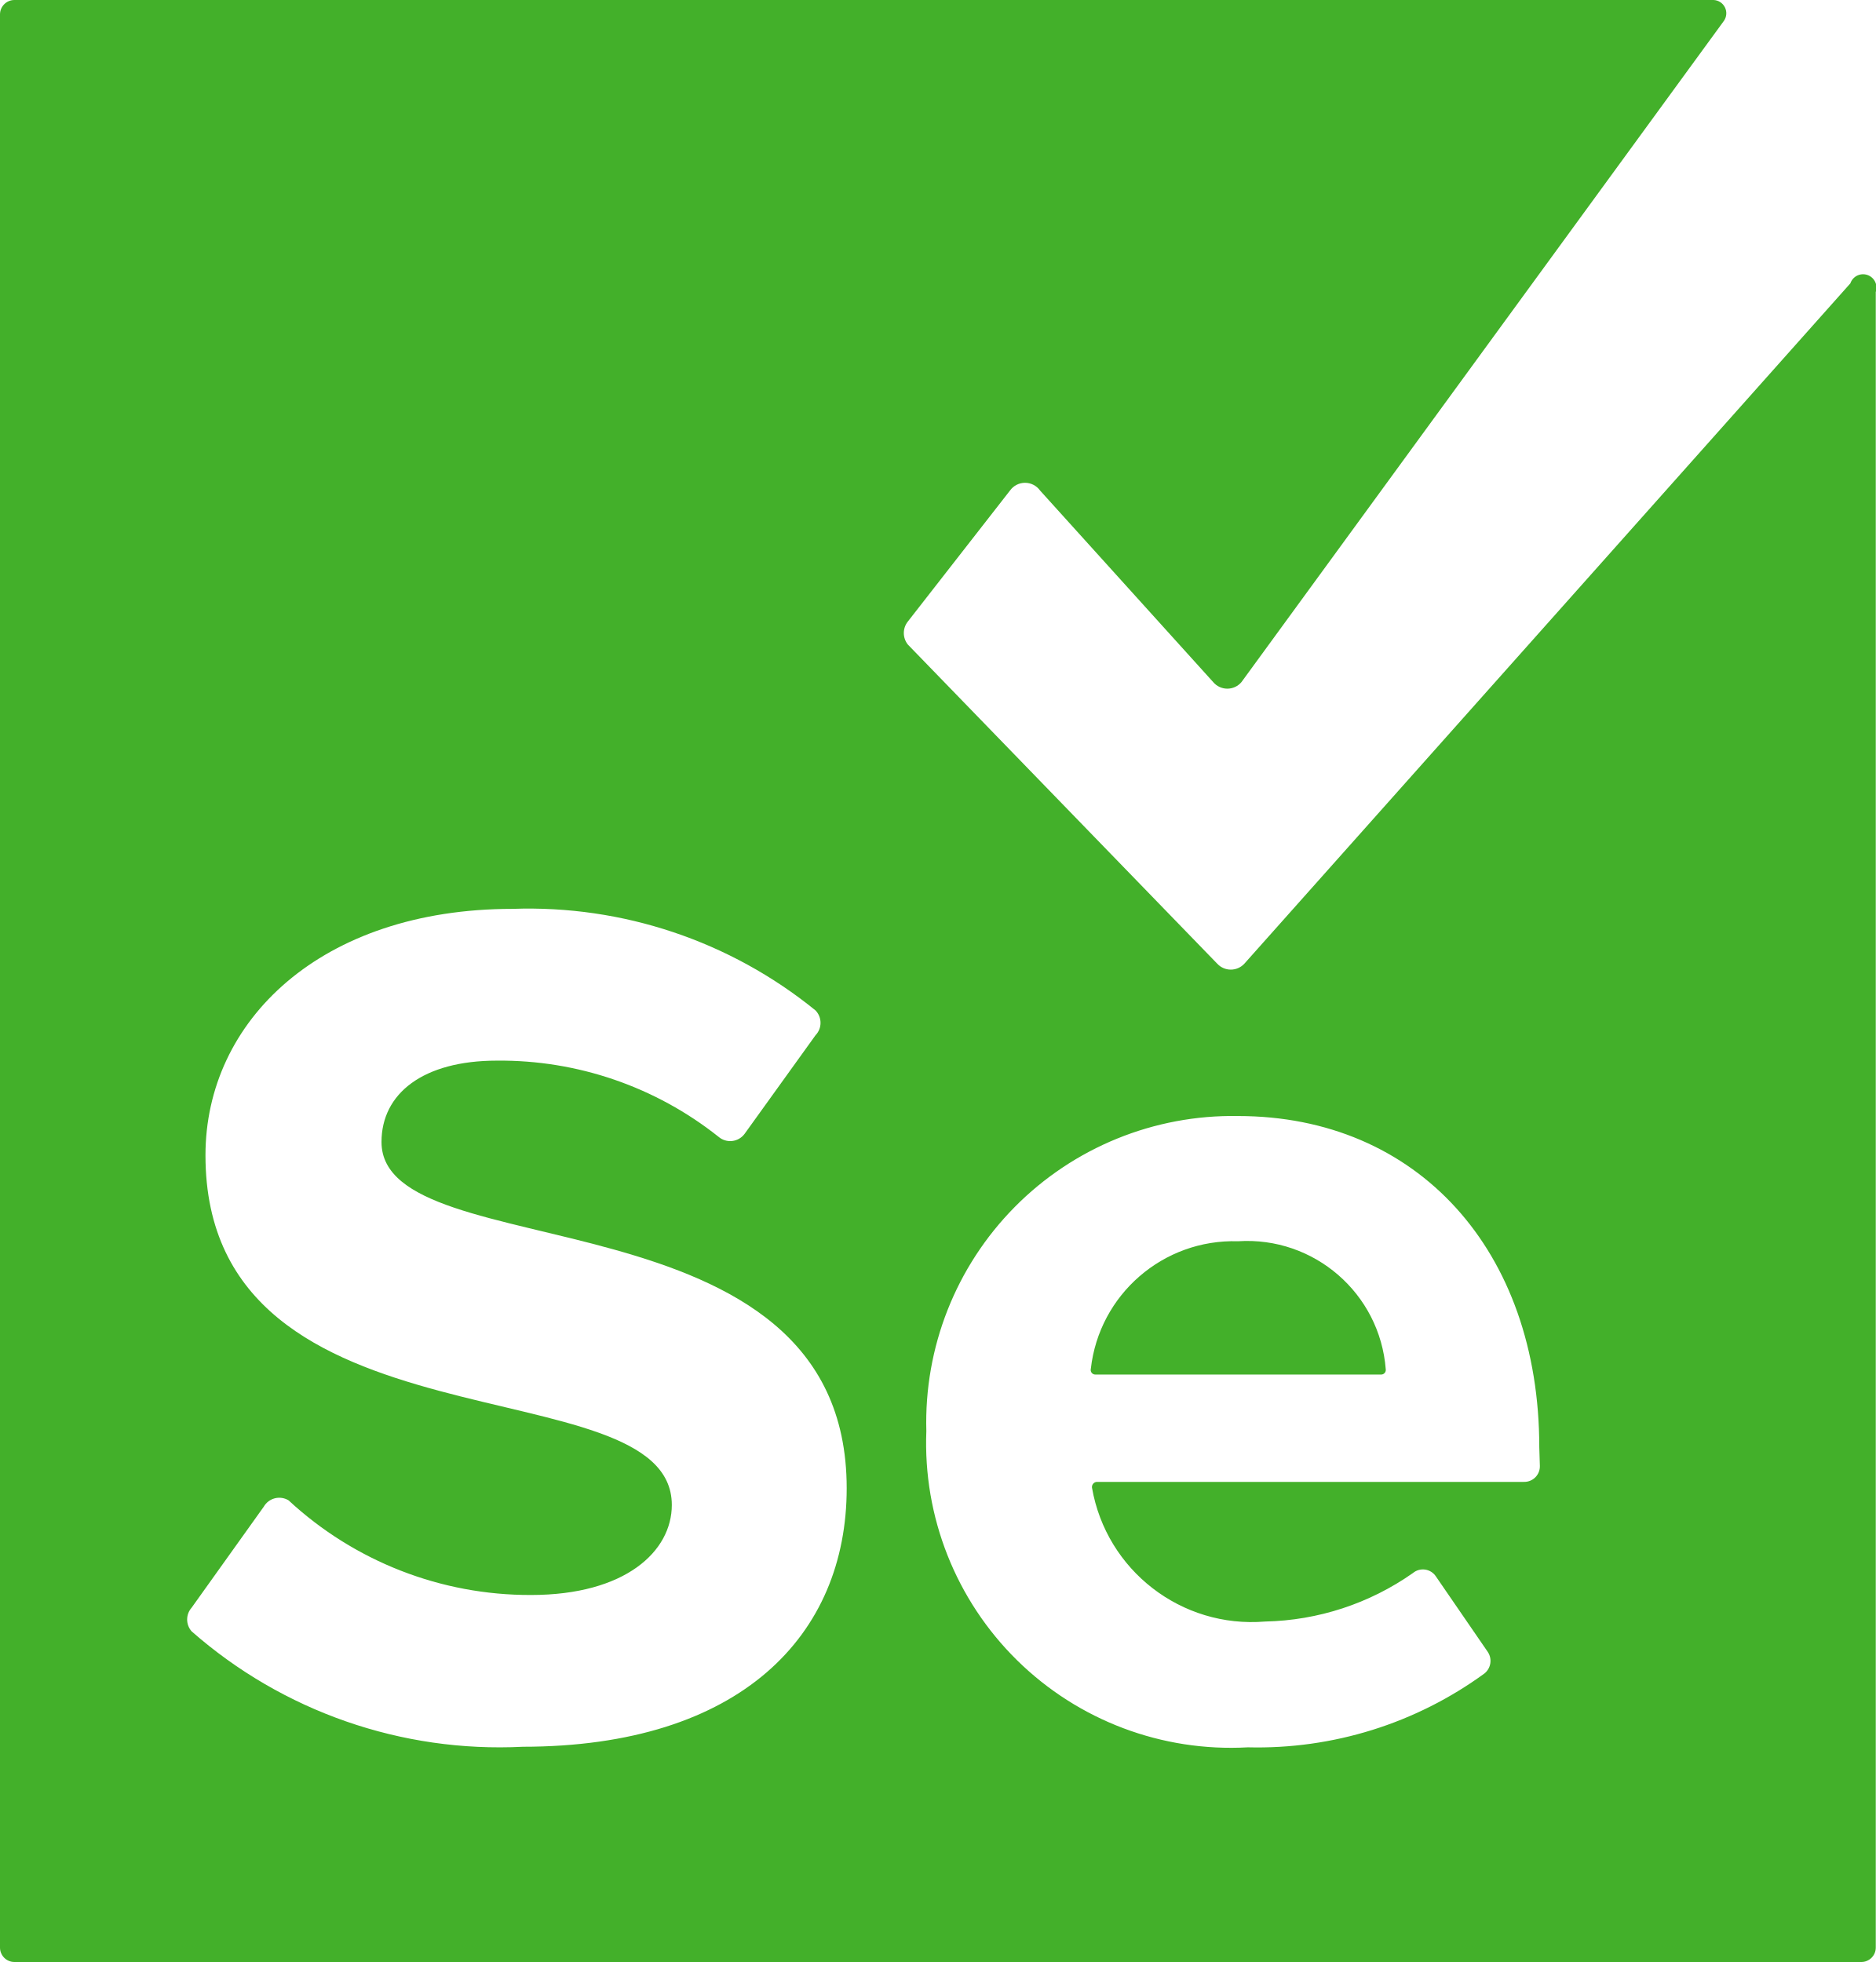
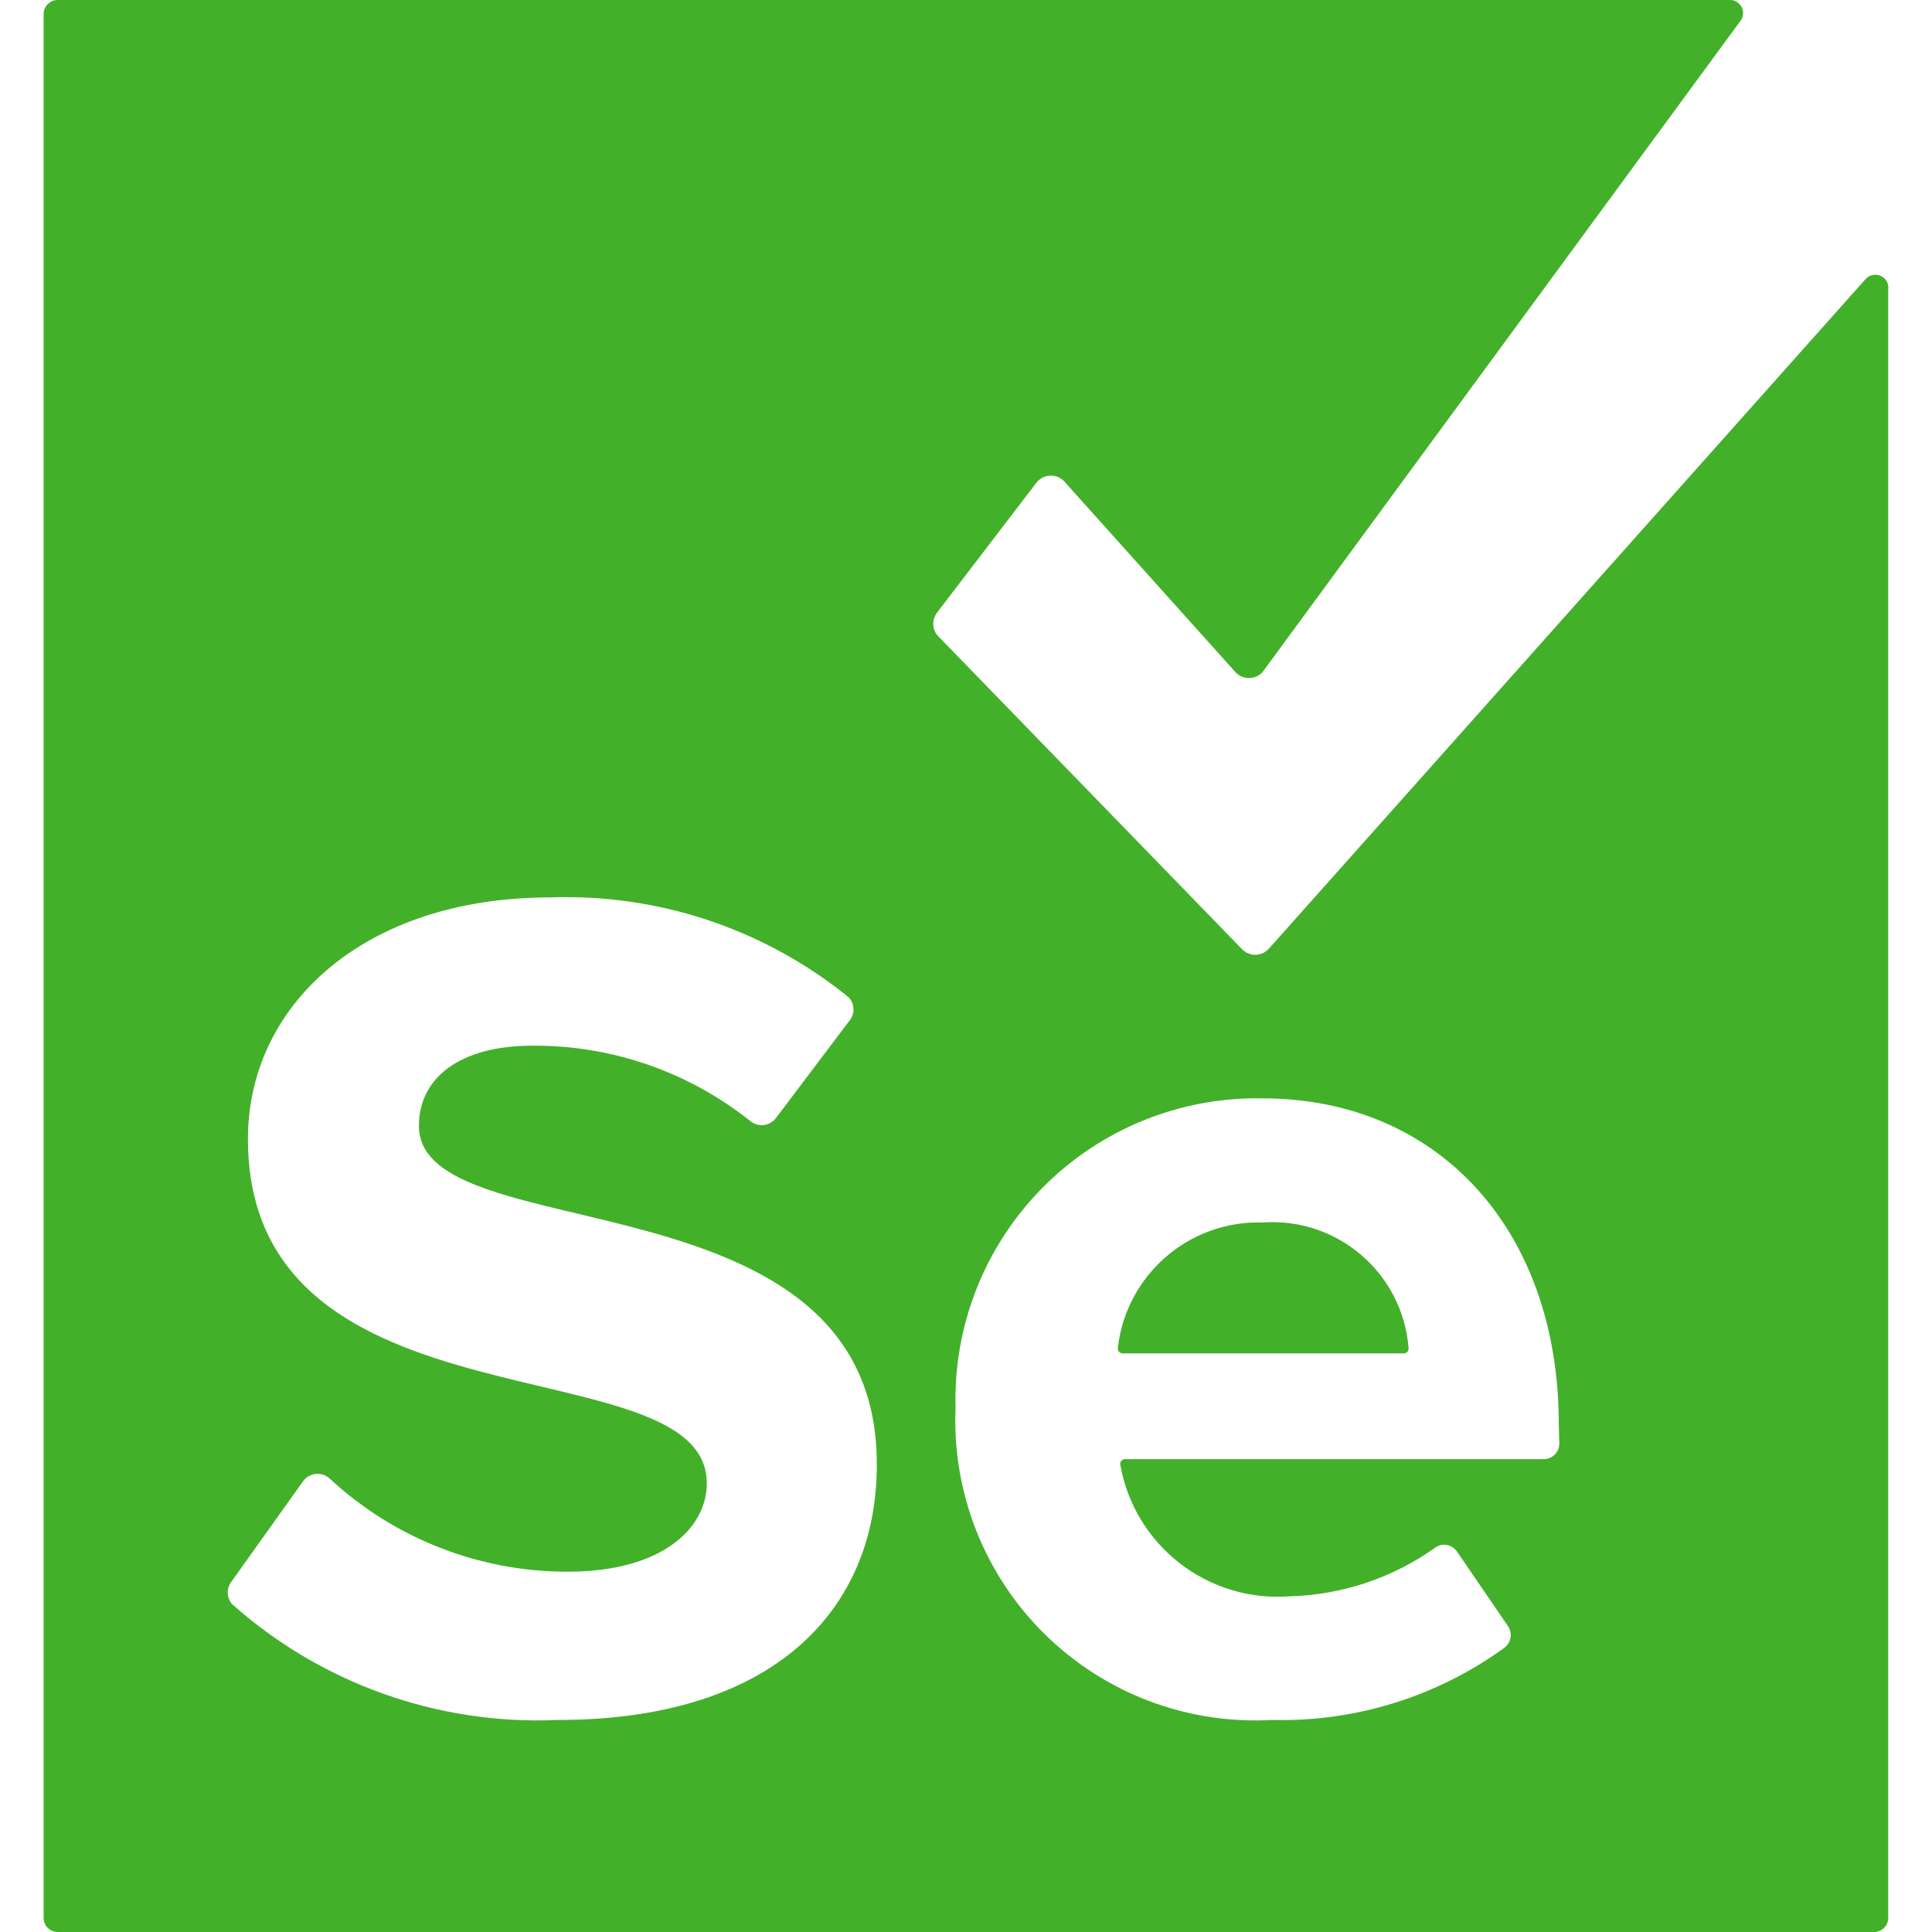
- <svg xmlns="http://www.w3.org/2000/svg" viewBox="0 0 32.5 34" fill="none">
-   <path fill="#43B02A" d="M21.45 21.51a2.49 2.49 0 0 0-2.55 2.21.08.08 0 0 0 .08.1h4.95a.08.08 0 0 0 .08-.09 2.41 2.41 0 0 0-2.56-2.22z" />
-   <path fill="#43B02A" d="M32.06 4.91 21.56 16.7a.32.32 0 0 1-.47 0l-5.36-5.53a.32.32 0 0 1 0-.4L17.5 8.5a.32.32 0 0 1 .52 0l3 3.32a.32.32 0 0 0 .49 0L29.87.36A.23.23 0 0 0 29.69 0H.25A.25.25 0 0 0 0 .25v33.5a.25.25 0 0 0 .25.25h32a.25.25 0 0 0 .25-.25V5.06a.23.23 0 0 0-.44-.15zm-23 25.36a8.08 8.08 0 0 1-5.74-2 .31.31 0 0 1 0-.41l1.25-1.75A.31.31 0 0 1 5 26a6.15 6.15 0 0 0 4.2 1.64c1.64 0 2.44-.76 2.44-1.56 0-2.48-8.08-.78-8.08-6.06 0-2.33 2-4.27 5.32-4.27a7.88 7.88 0 0 1 5.25 1.76.31.31 0 0 1 0 .43L12.9 19.65a.31.31 0 0 1-.45.05 6.08 6.08 0 0 0-3.84-1.32c-1.28 0-2 .57-2 1.41 0 2.23 8.06.74 8.06 6 0 2.54-1.83 4.48-5.62 4.48zM26.68 25.4a.27.27 0 0 1-.28.28H19a.09.09 0 0 0-.08.1 2.81 2.81 0 0 0 3 2.32 4.62 4.62 0 0 0 2.56-.84.27.27 0 0 1 .4.06l.9 1.31a.28.28 0 0 1-.06.37 6.67 6.67 0 0 1-4.1 1.28 5.28 5.28 0 0 1-5.57-5.48 5.31 5.31 0 0 1 5.4-5.46c3.11 0 5.22 2.33 5.22 5.74z" />
+ <svg xmlns="http://www.w3.org/2000/svg" fill="#43B02A" role="img" viewBox="0 0 24 24">
+   <path d="M23.174 3.468l-7.416 8.322a.228.228 0 0 1-.33 0l-3.786-3.9a.228.228 0 0 1 0-.282L12.872 6a.228.228 0 0 1 .366 0l2.106 2.346a.228.228 0 0 0 .342 0l5.94-8.094A.162.162 0 0 0 21.5 0H.716a.174.174 0 0 0-.174.174v23.652A.174.174 0 0 0 .716 24h22.566a.174.174 0 0 0 .174-.174V3.6a.162.162 0 0 0-.282-.132zM6.932 21.366a5.706 5.706 0 0 1-4.05-1.44.222.222 0 0 1 0-.288l.882-1.236a.222.222 0 0 1 .33-.036 4.338 4.338 0 0 0 2.964 1.158c1.158 0 1.722-.534 1.722-1.098 0-1.752-5.7-.552-5.7-4.278 0-1.65 1.428-3 3.756-3a5.568 5.568 0 0 1 3.708 1.242.222.222 0 0 1 0 .3l-.906 1.2a.222.222 0 0 1-.318.036 4.29 4.29 0 0 0-2.706-.936c-.906 0-1.41.402-1.41.996 0 1.572 5.688.522 5.688 4.2.006 1.812-1.284 3.18-3.96 3.18zm12.438-3.432a.192.192 0 0 1-.192.192h-5.202a.06.06 0 0 0-.06.066 1.986 1.986 0 0 0 2.106 1.638 3.264 3.264 0 0 0 1.8-.6.192.192 0 0 1 .276.042l.636.93a.198.198 0 0 1-.042.264 4.71 4.71 0 0 1-2.892.9 3.726 3.726 0 0 1-3.93-3.87 3.744 3.744 0 0 1 3.81-3.852c2.196 0 3.684 1.644 3.684 4.05zm-3.684-2.748a1.758 1.758 0 0 0-1.8 1.56.06.06 0 0 0 .06.066h3.492a.06.06 0 0 0 .06-.066 1.698 1.698 0 0 0-1.812-1.56Z" />
</svg>
